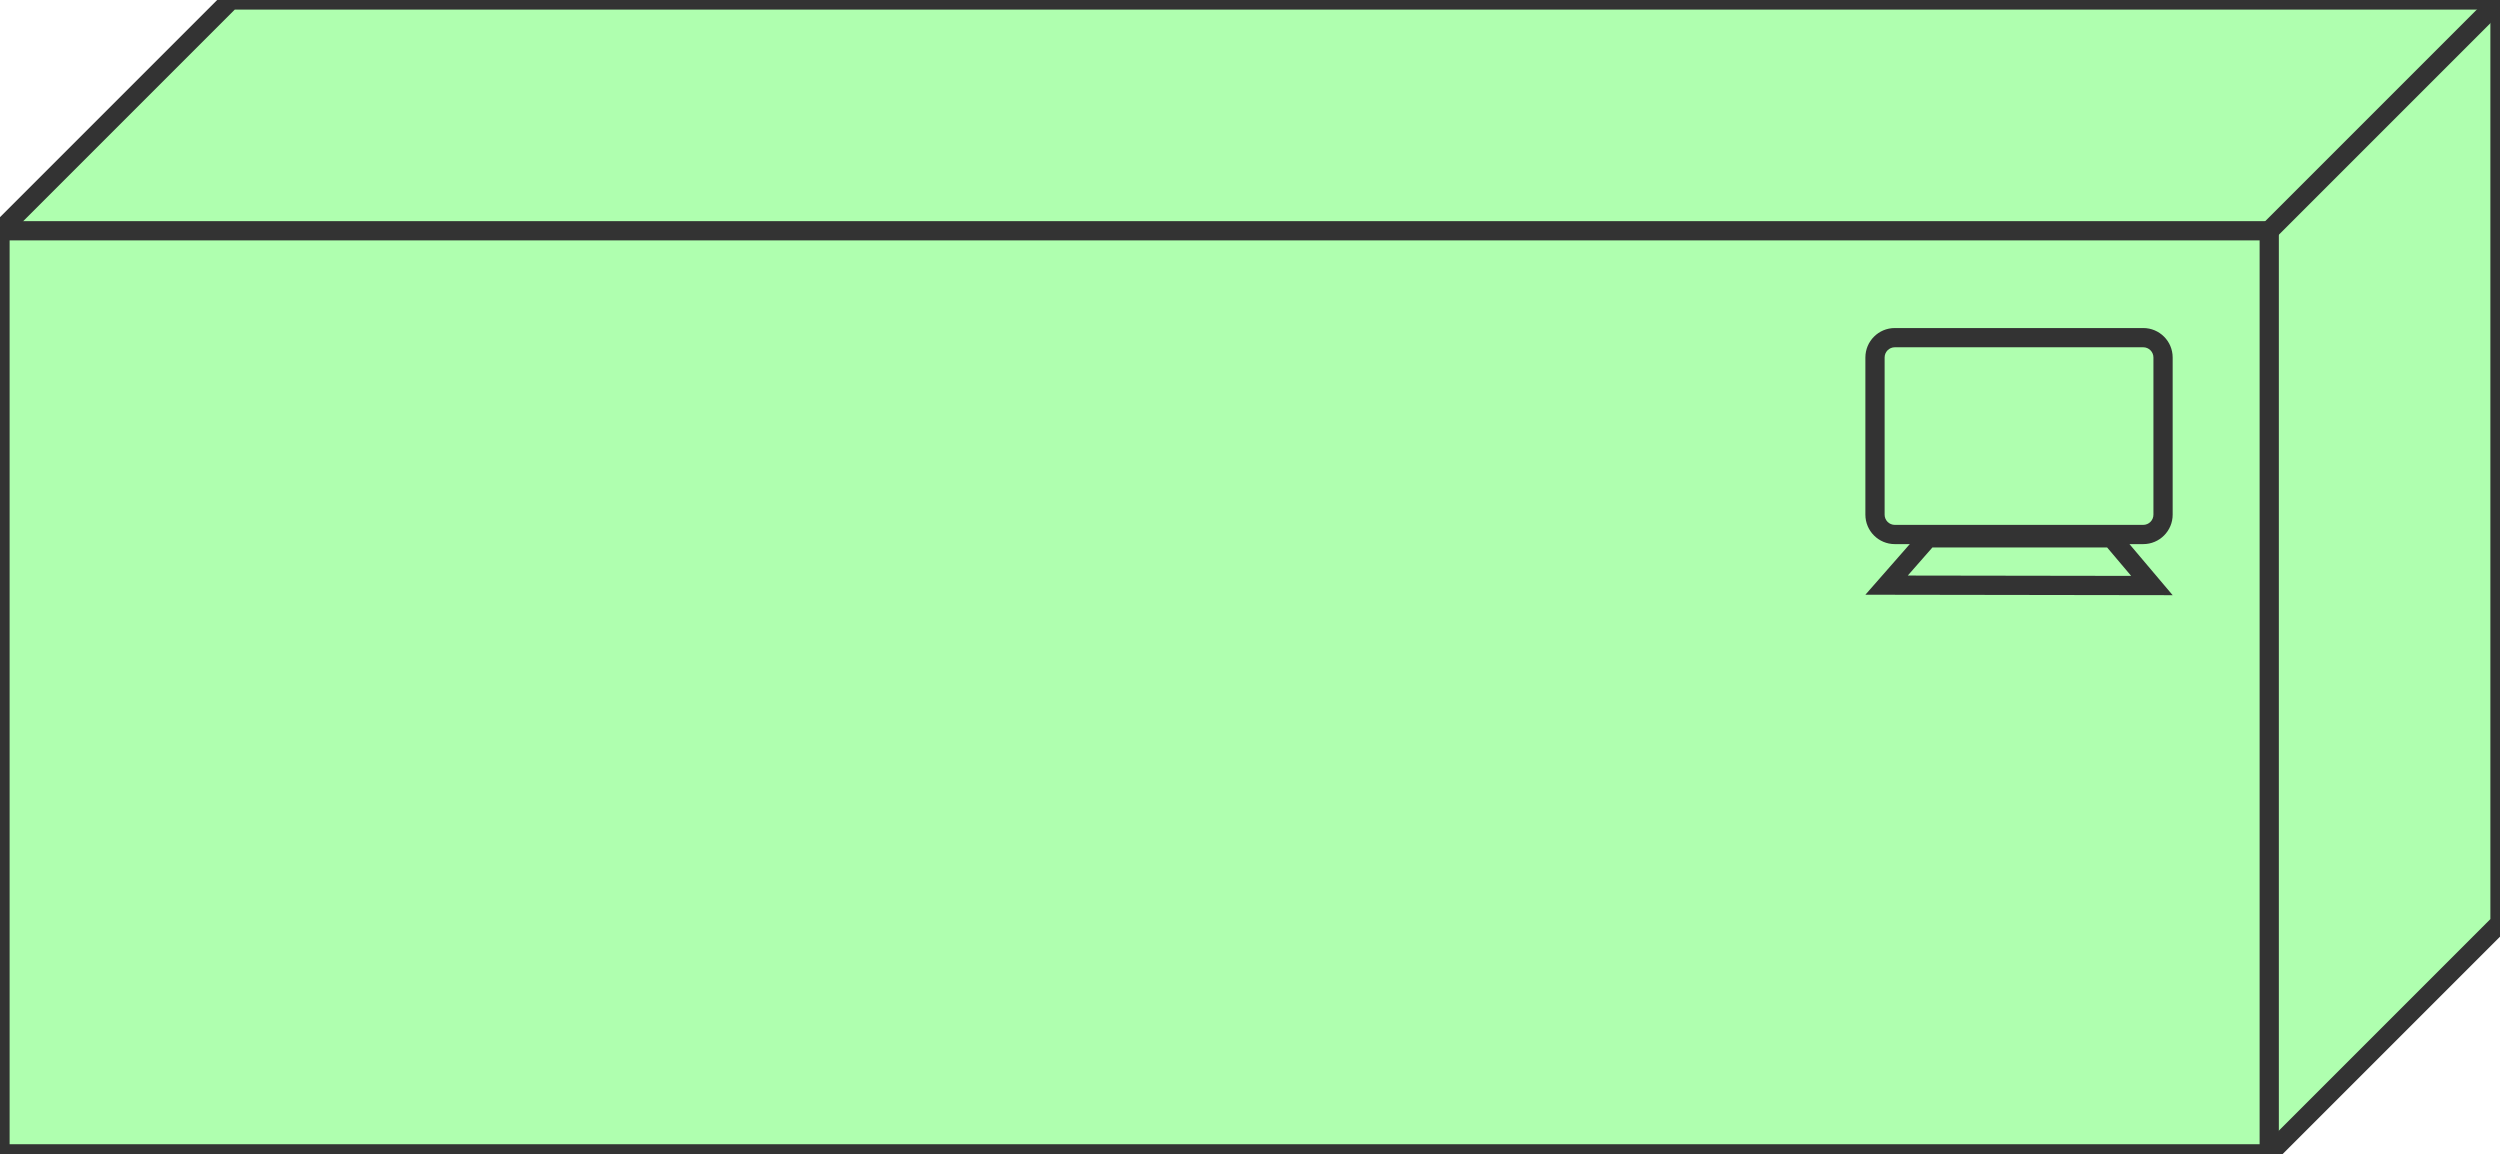
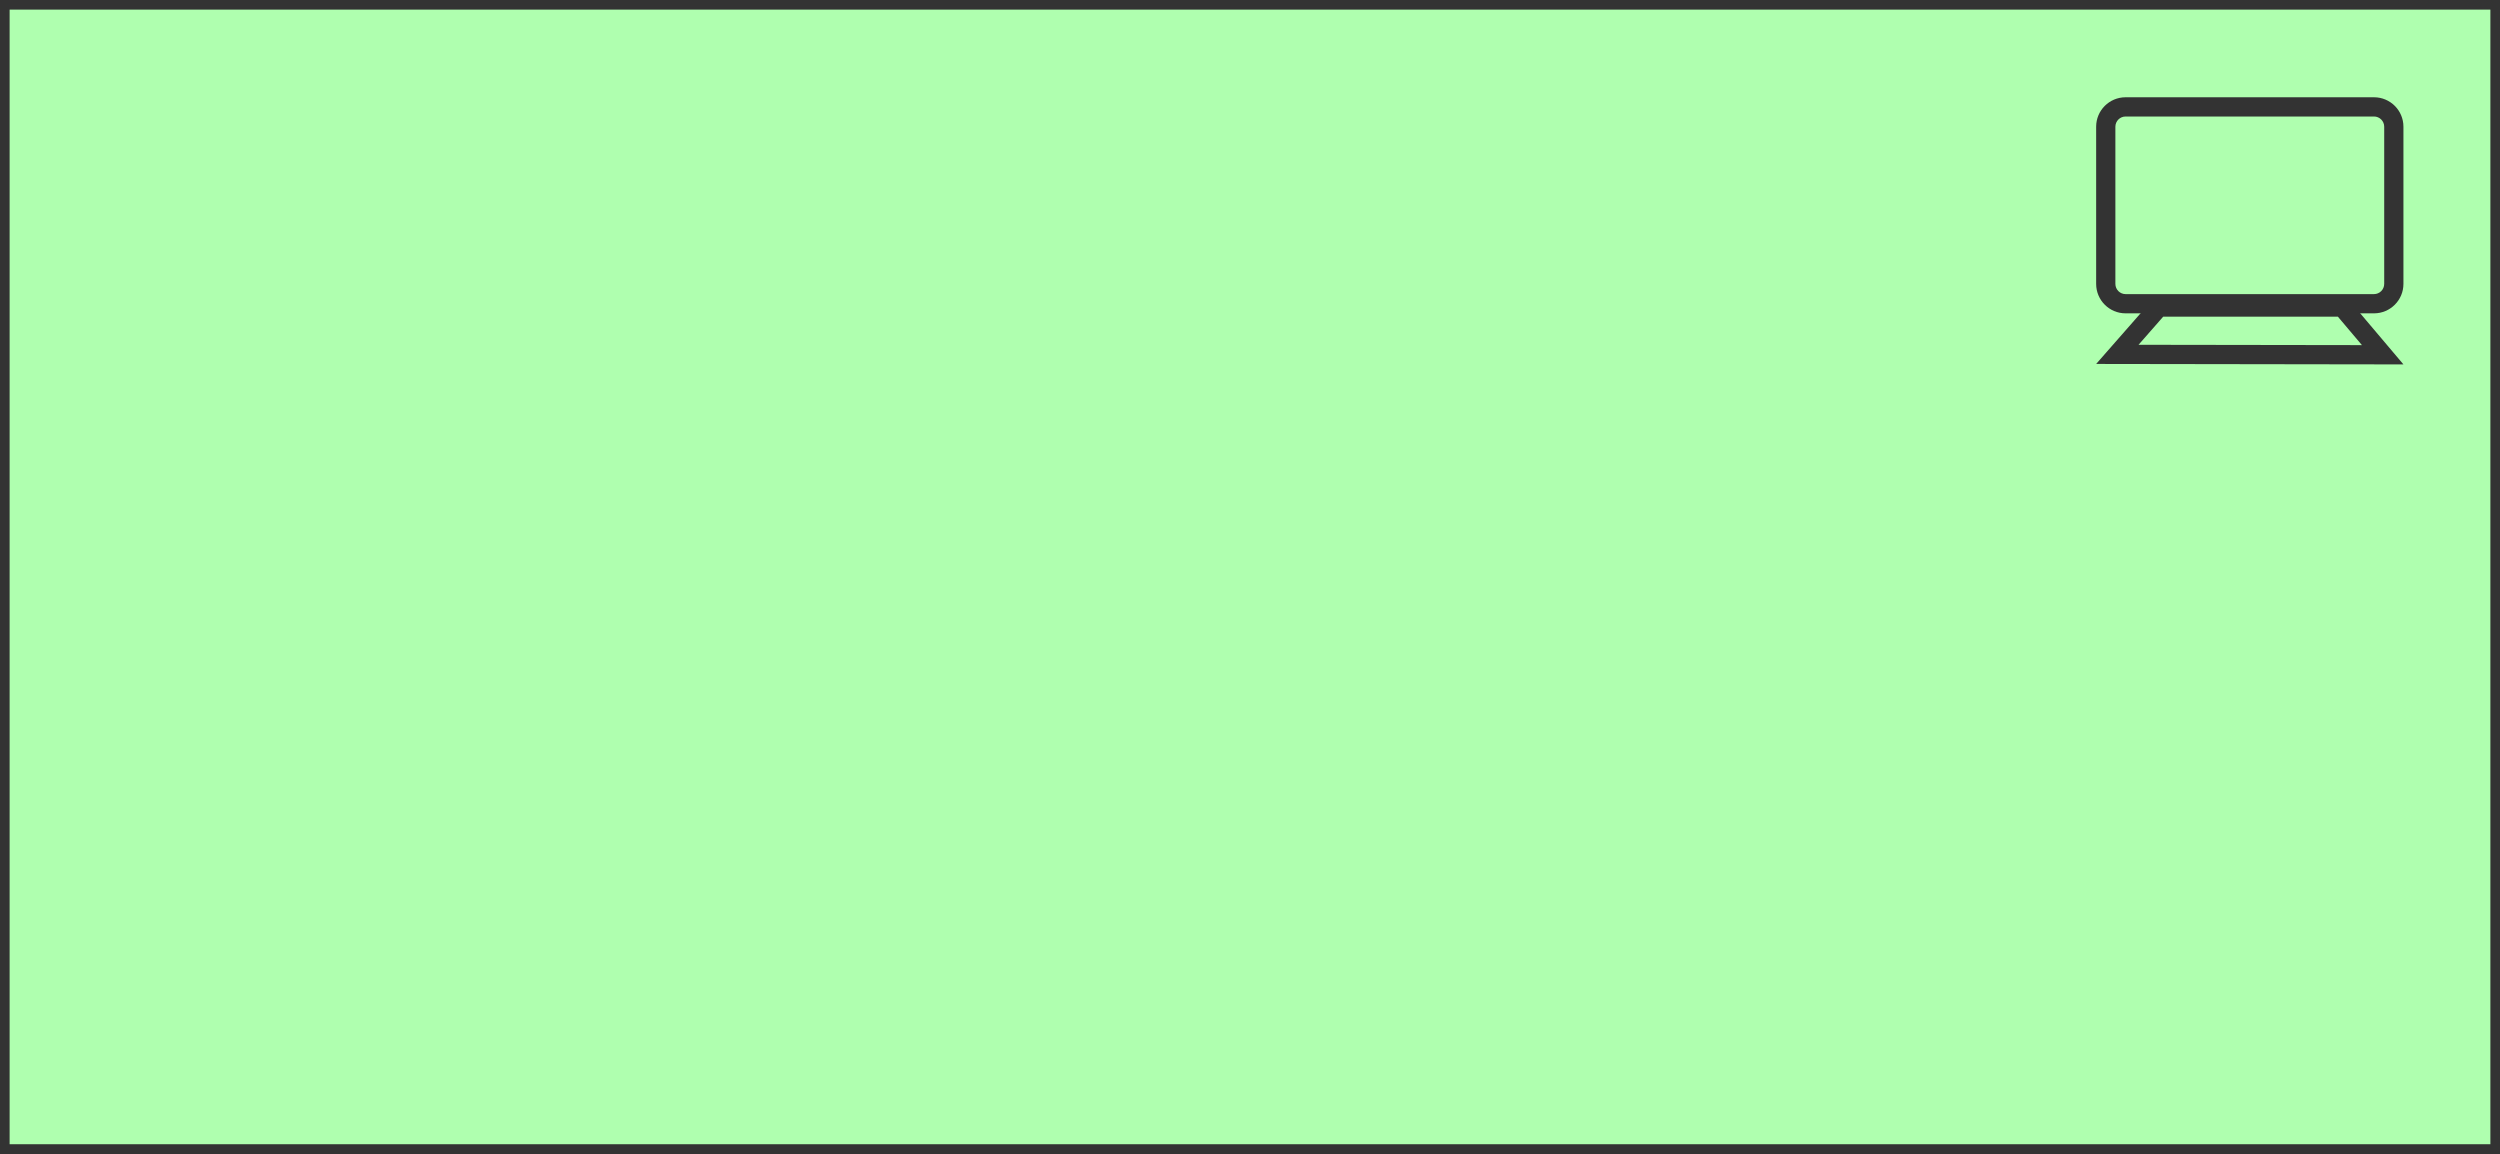
<svg xmlns="http://www.w3.org/2000/svg" version="1.1" width="130" height="60">
-   <polyline stroke-width="1.0" fill="#AFFFAF" stroke="rgb(51, 51, 51)" look="allInOne" points="0.0,12.0 12.0,0.0 130.0,0.0 130.0,48.0 118.0,60.0" />
-   <line y1="0.0" x1="130.0" y2="12.0" x2="118.0" stroke-width="1.0" stroke="rgb(51, 51, 51)" look="border" />
-   <rect width="118.0px" y="12.0" stroke-width="1.0" fill="#AFFFAF" stroke="rgb(51, 51, 51)" look="allInOne" height="48.0px" />
-   <g transform="translate(97.0,16.0)">
+   <rect width="130.0px" stroke-width="1.0" fill="#AFFFAF" stroke="rgb(51, 51, 51)" look="allInOne" height="60.0px" />
+   <g transform="translate(109.0,4.0)">
    <svg height="16.0" version="1.1" viewBox="0 0 160 160" width="16.0">
      <path d="M15.305,117.939C9.623,117.939,5,113.315,5,107.633V25.887c0-5.683,4.623-10.306,10.305-10.306H144.48   c5.683,0,10.306,4.623,10.306,10.306v81.746c0,5.683-4.623,10.306-10.306,10.306H15.305z" fill="#afffaf" look="background" />
      <path d="M144.481,20.581c2.925,0,5.305,2.38,5.305,5.305v81.747c0,2.925-2.38,5.305-5.305,5.305H15.305   c-2.925,0-5.305-2.38-5.305-5.305V25.887c0-2.925,2.38-5.305,5.305-5.305H144.481 M144.481,10.581H15.305   C6.852,10.581,0,17.434,0,25.887v81.747c0,8.453,6.852,15.305,15.305,15.305h129.176c8.453,0,15.305-6.852,15.305-15.305V25.887   C159.786,17.434,152.934,10.581,144.481,10.581L144.481,10.581z" fill="#333333" look="border" stroke="none" />
      <polygon fill="#afffaf" look="background" points="11.021,144.273 32.599,119.667 128.014,119.667 148.996,144.478  " />
      <path d="M125.694,124.667l12.511,14.794l-116.163-0.172l12.823-14.622H125.694 M130.333,114.667h-100L0,149.256l159.786,0.237   L130.333,114.667L130.333,114.667z" fill="#333333" look="border" stroke="none" />
    </svg>
  </g>
</svg>
